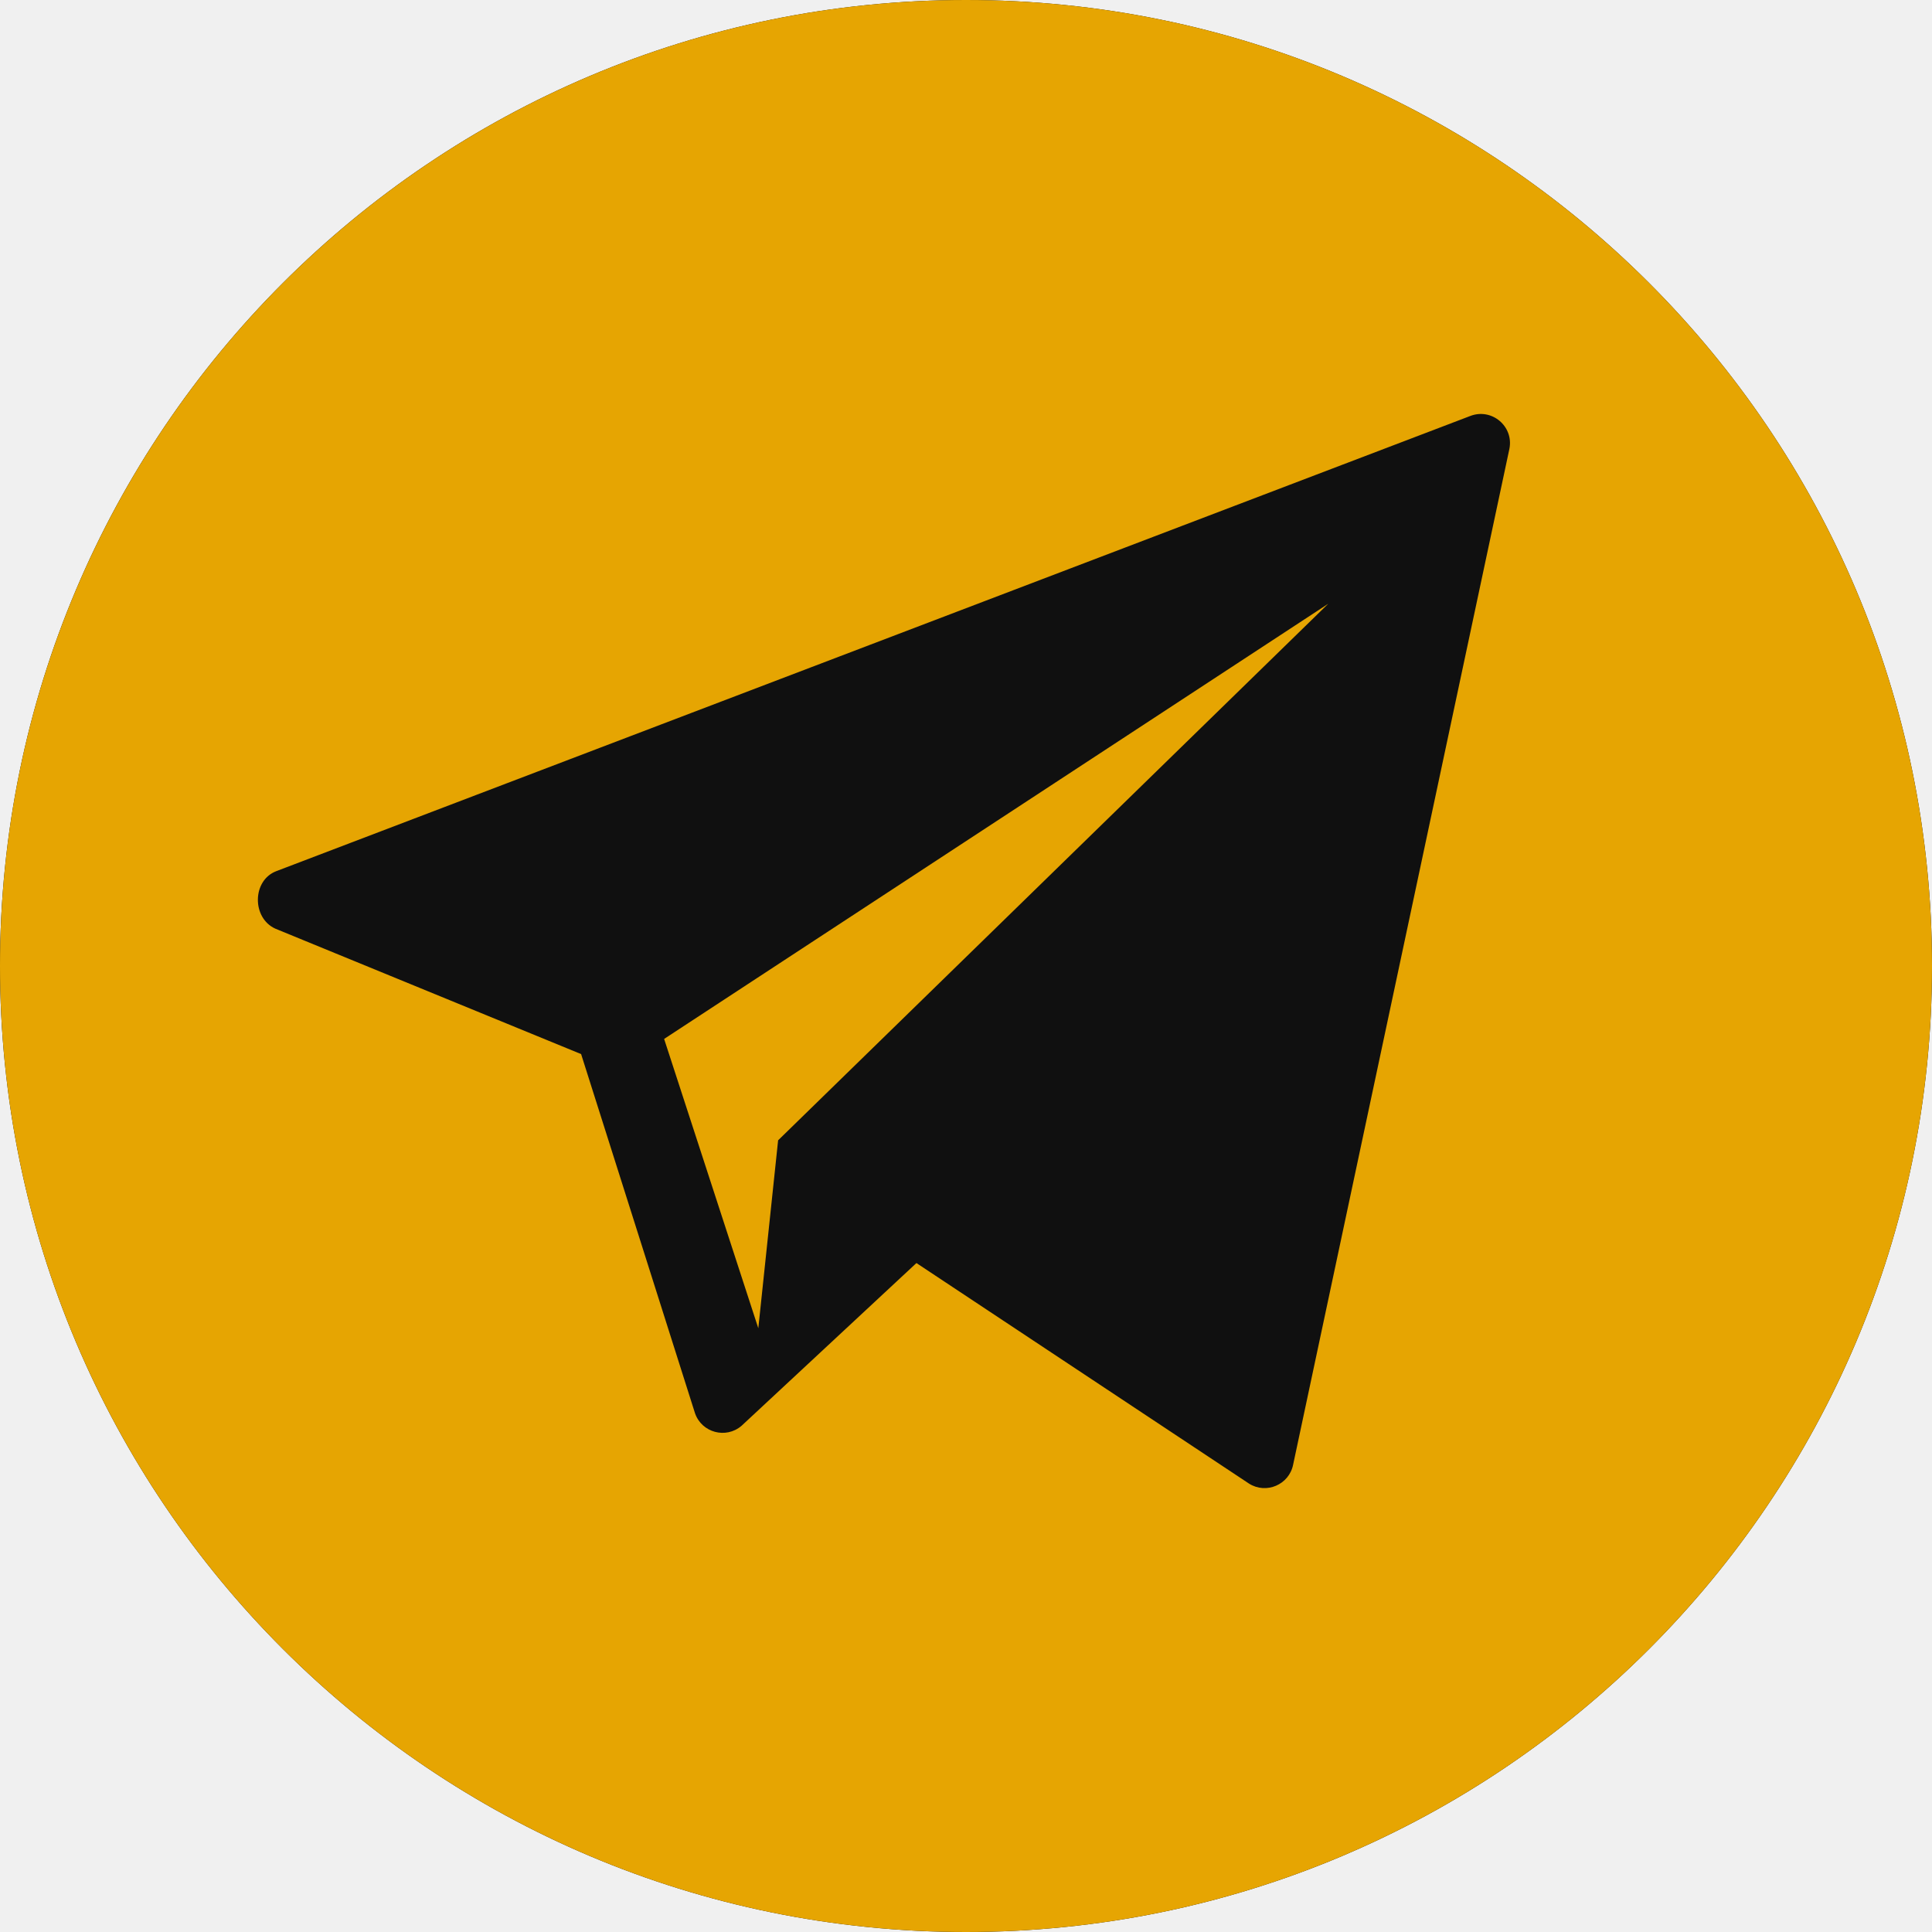
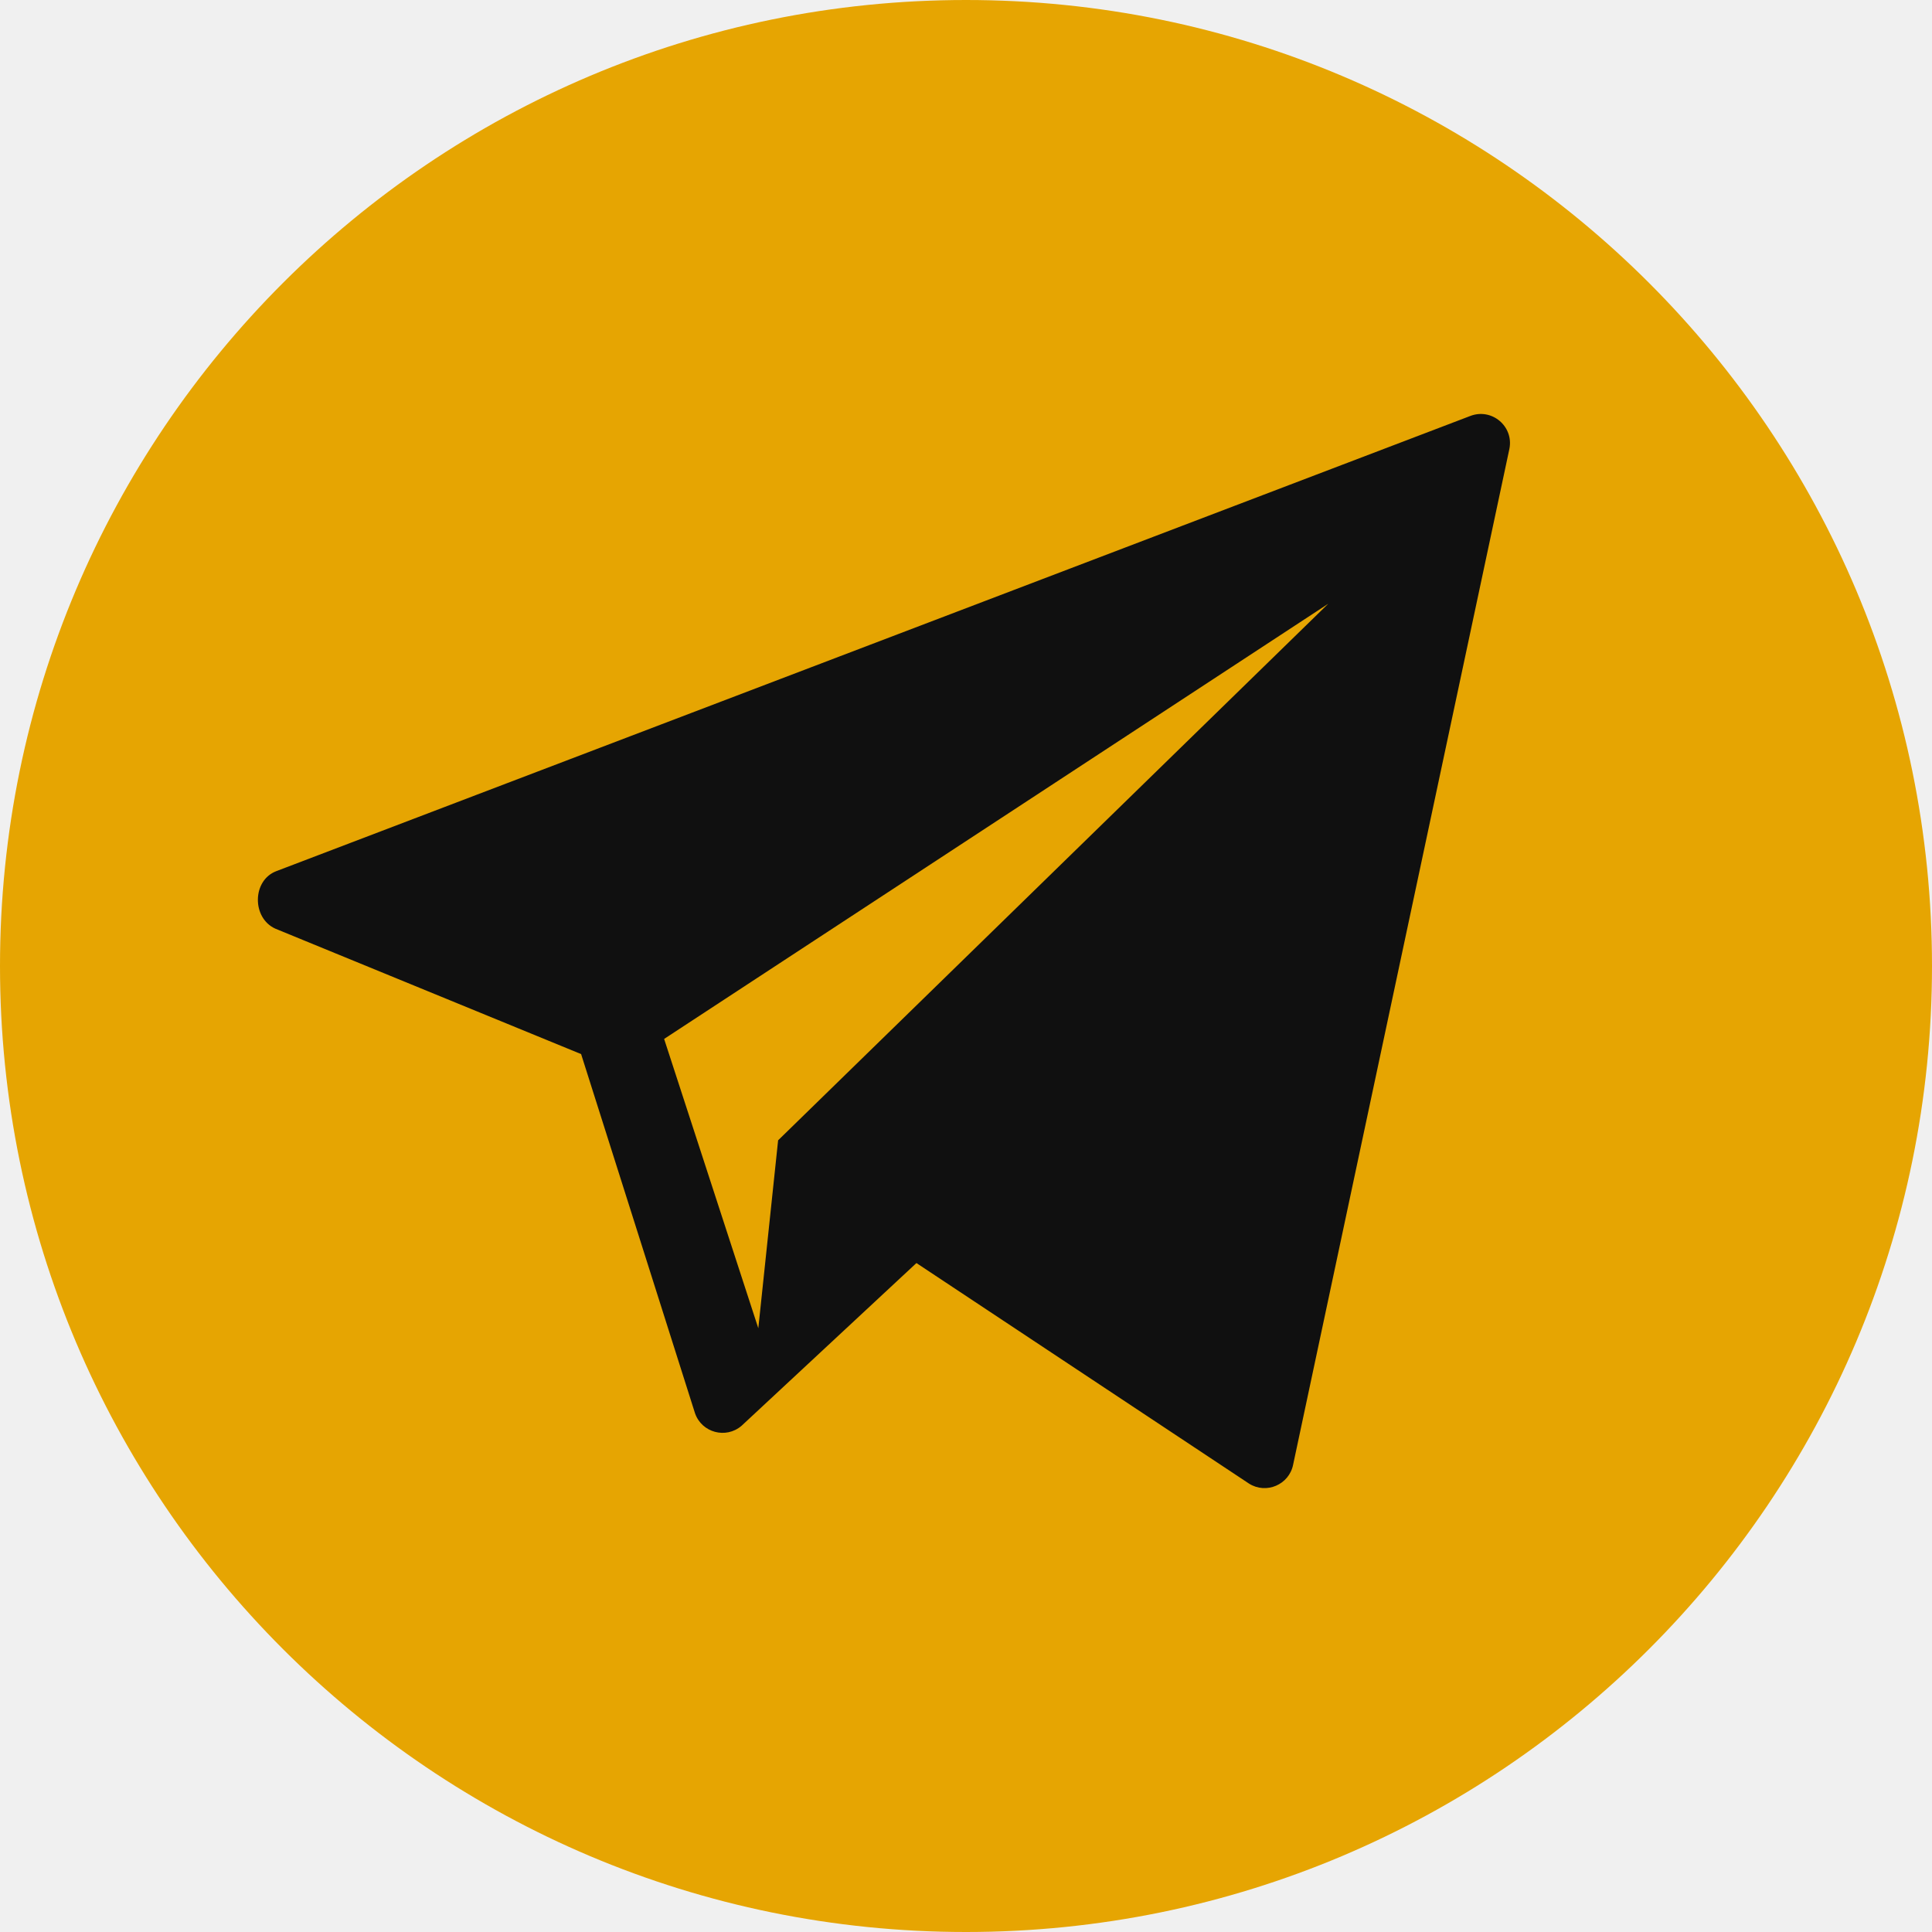
<svg xmlns="http://www.w3.org/2000/svg" width="32" height="32" viewBox="0 0 32 32" fill="none">
  <g clip-path="url(#clip0_6098_4985)">
-     <rect width="32" height="32" rx="16" fill="#101010" />
+     <rect x="1" y="1" width="27" height="27" rx="16" fill="#101010" />
    <path d="M16 0C7.164 0 0 7.164 0 16C0 24.837 7.164 32 16 32C24.837 32 32 24.837 32 16C32 7.164 24.837 0 16 0ZM25 7.436L21.418 24.261C21.351 24.591 20.974 24.753 20.689 24.574L15.179 20.92L12.282 23.616C12.024 23.837 11.624 23.73 11.512 23.409L9.625 17.459L4.559 15.381C4.17 15.203 4.176 14.584 4.574 14.43L24.352 6.89C24.708 6.752 25.076 7.062 25 7.436Z" fill="#E6A502" />
    <path d="M12.56 22L12.888 18.887L22 10L11 17.208L12.56 22Z" fill="#E6A502" />
  </g>
  <defs>
    <clipPath id="clip0_6098_4985">
      <rect width="32" height="32" rx="16" fill="white" />
    </clipPath>
  </defs>
</svg>
